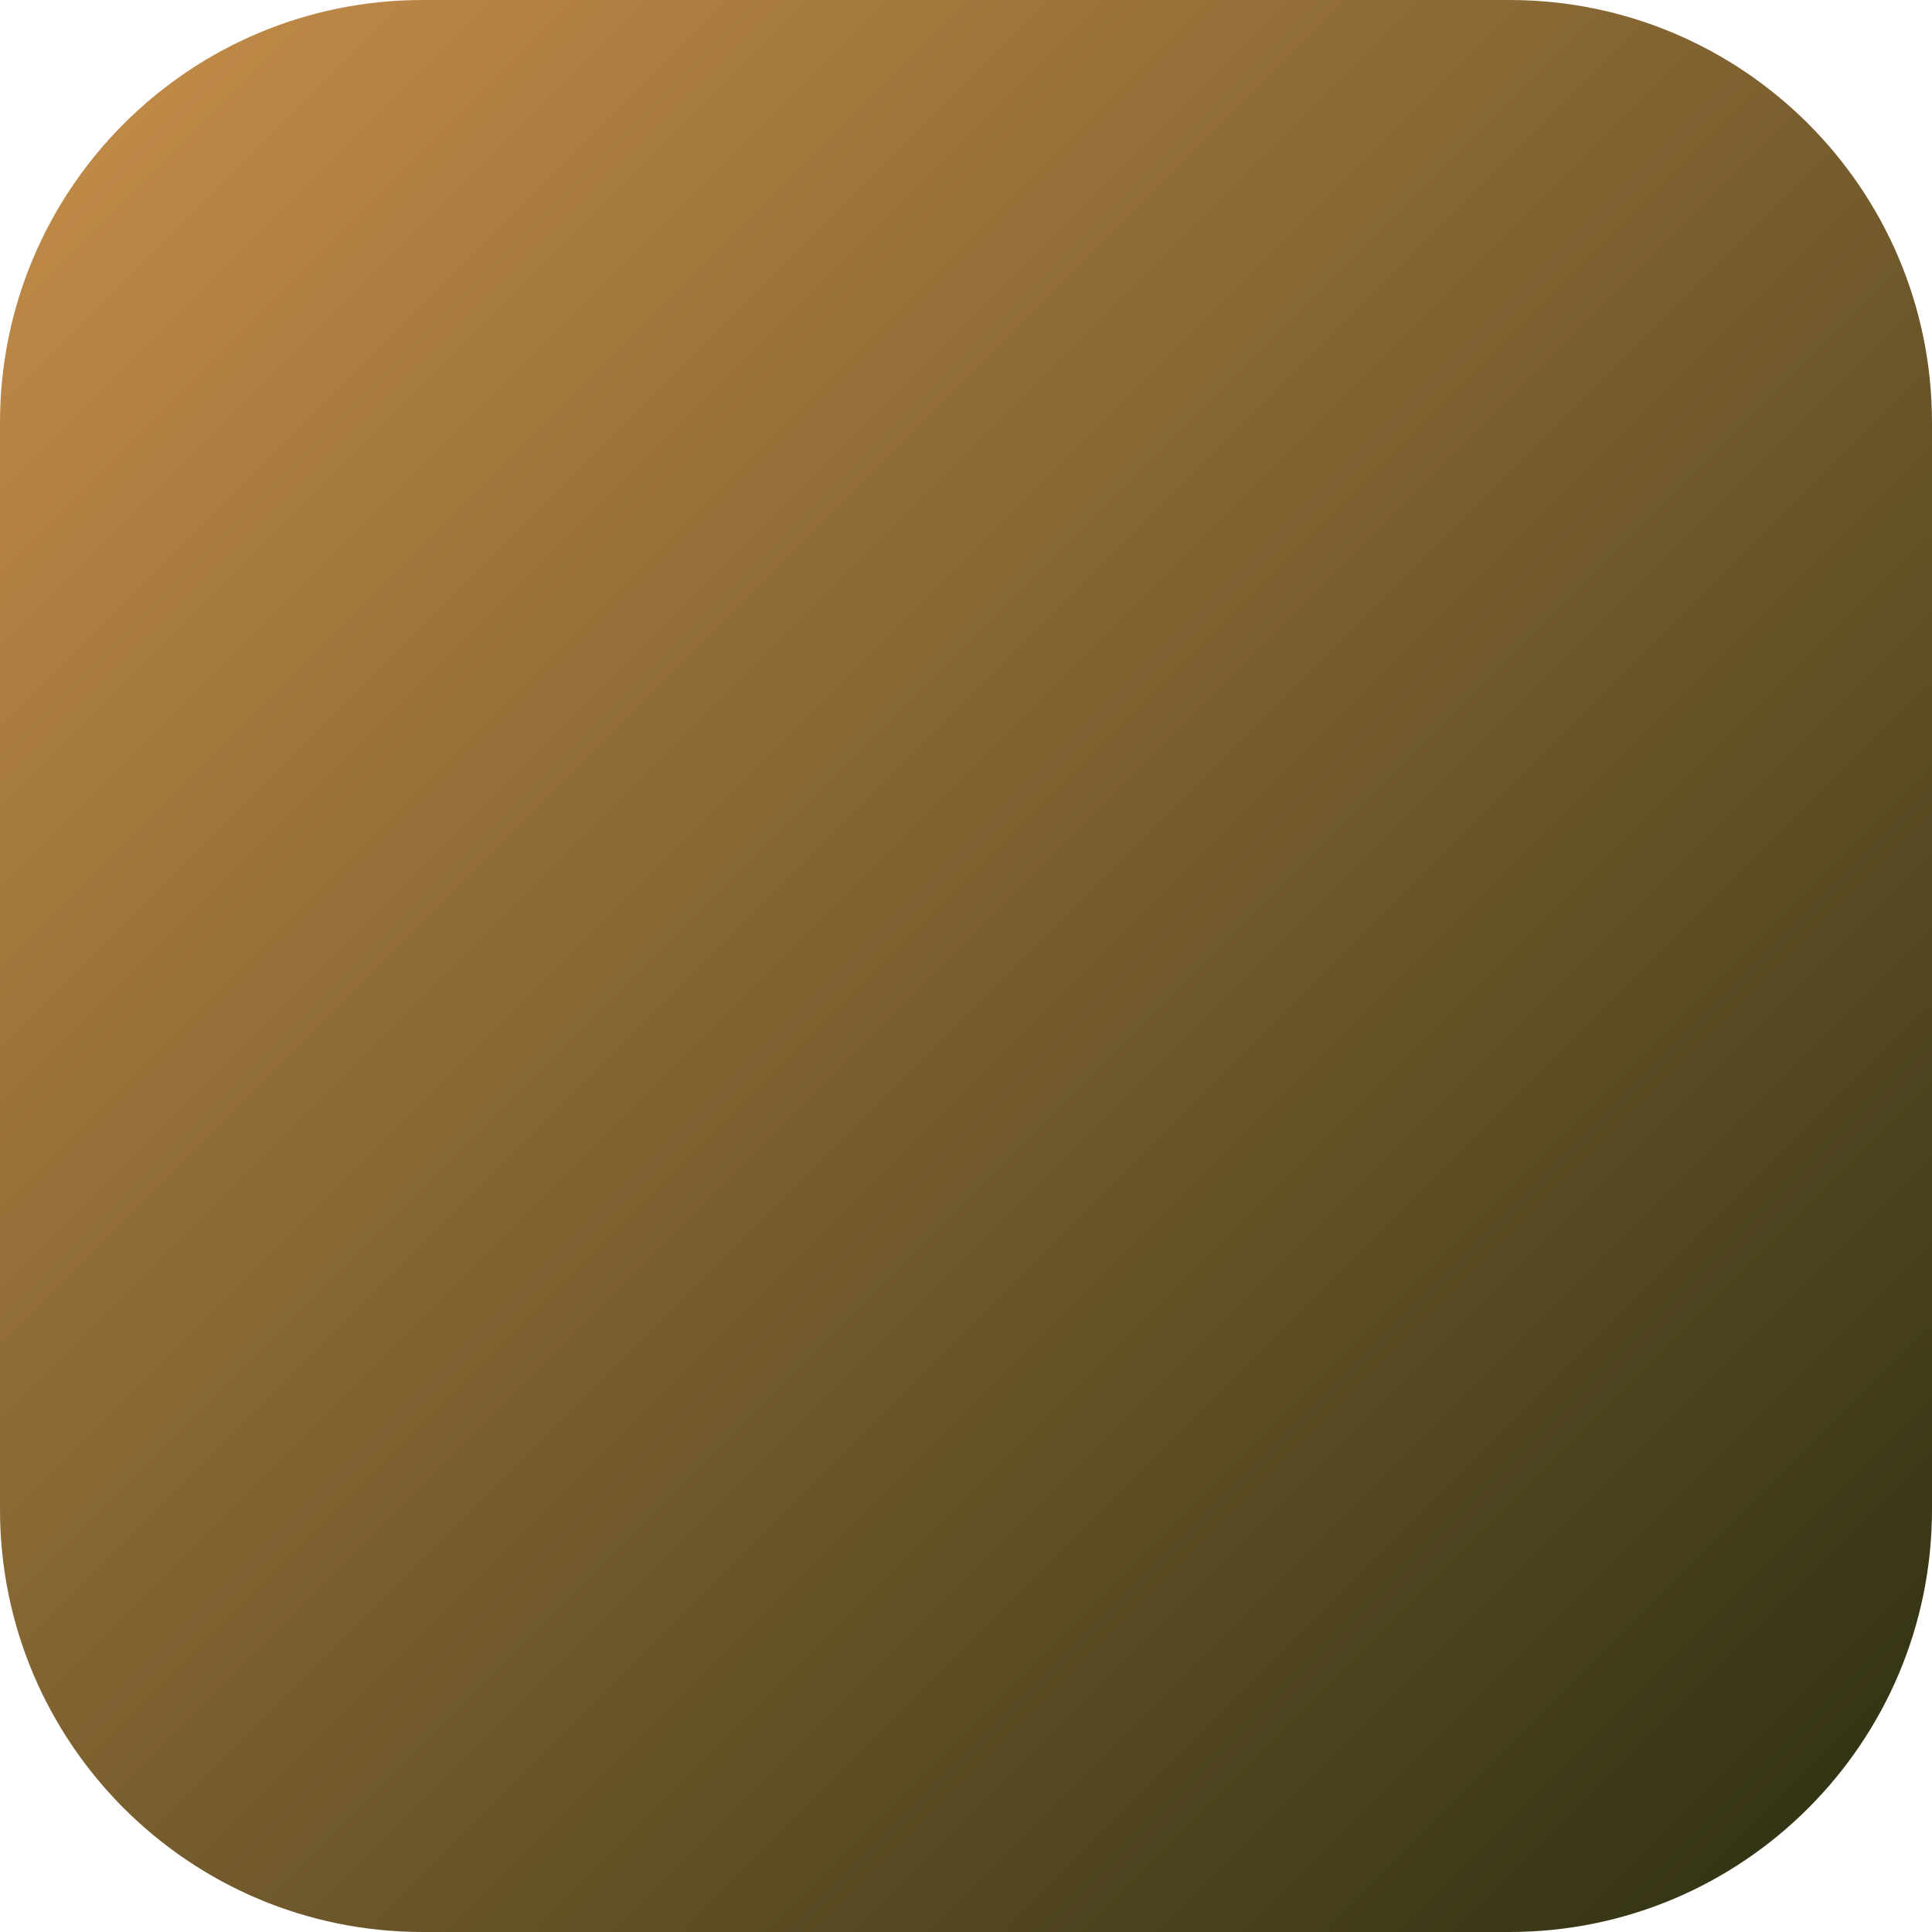
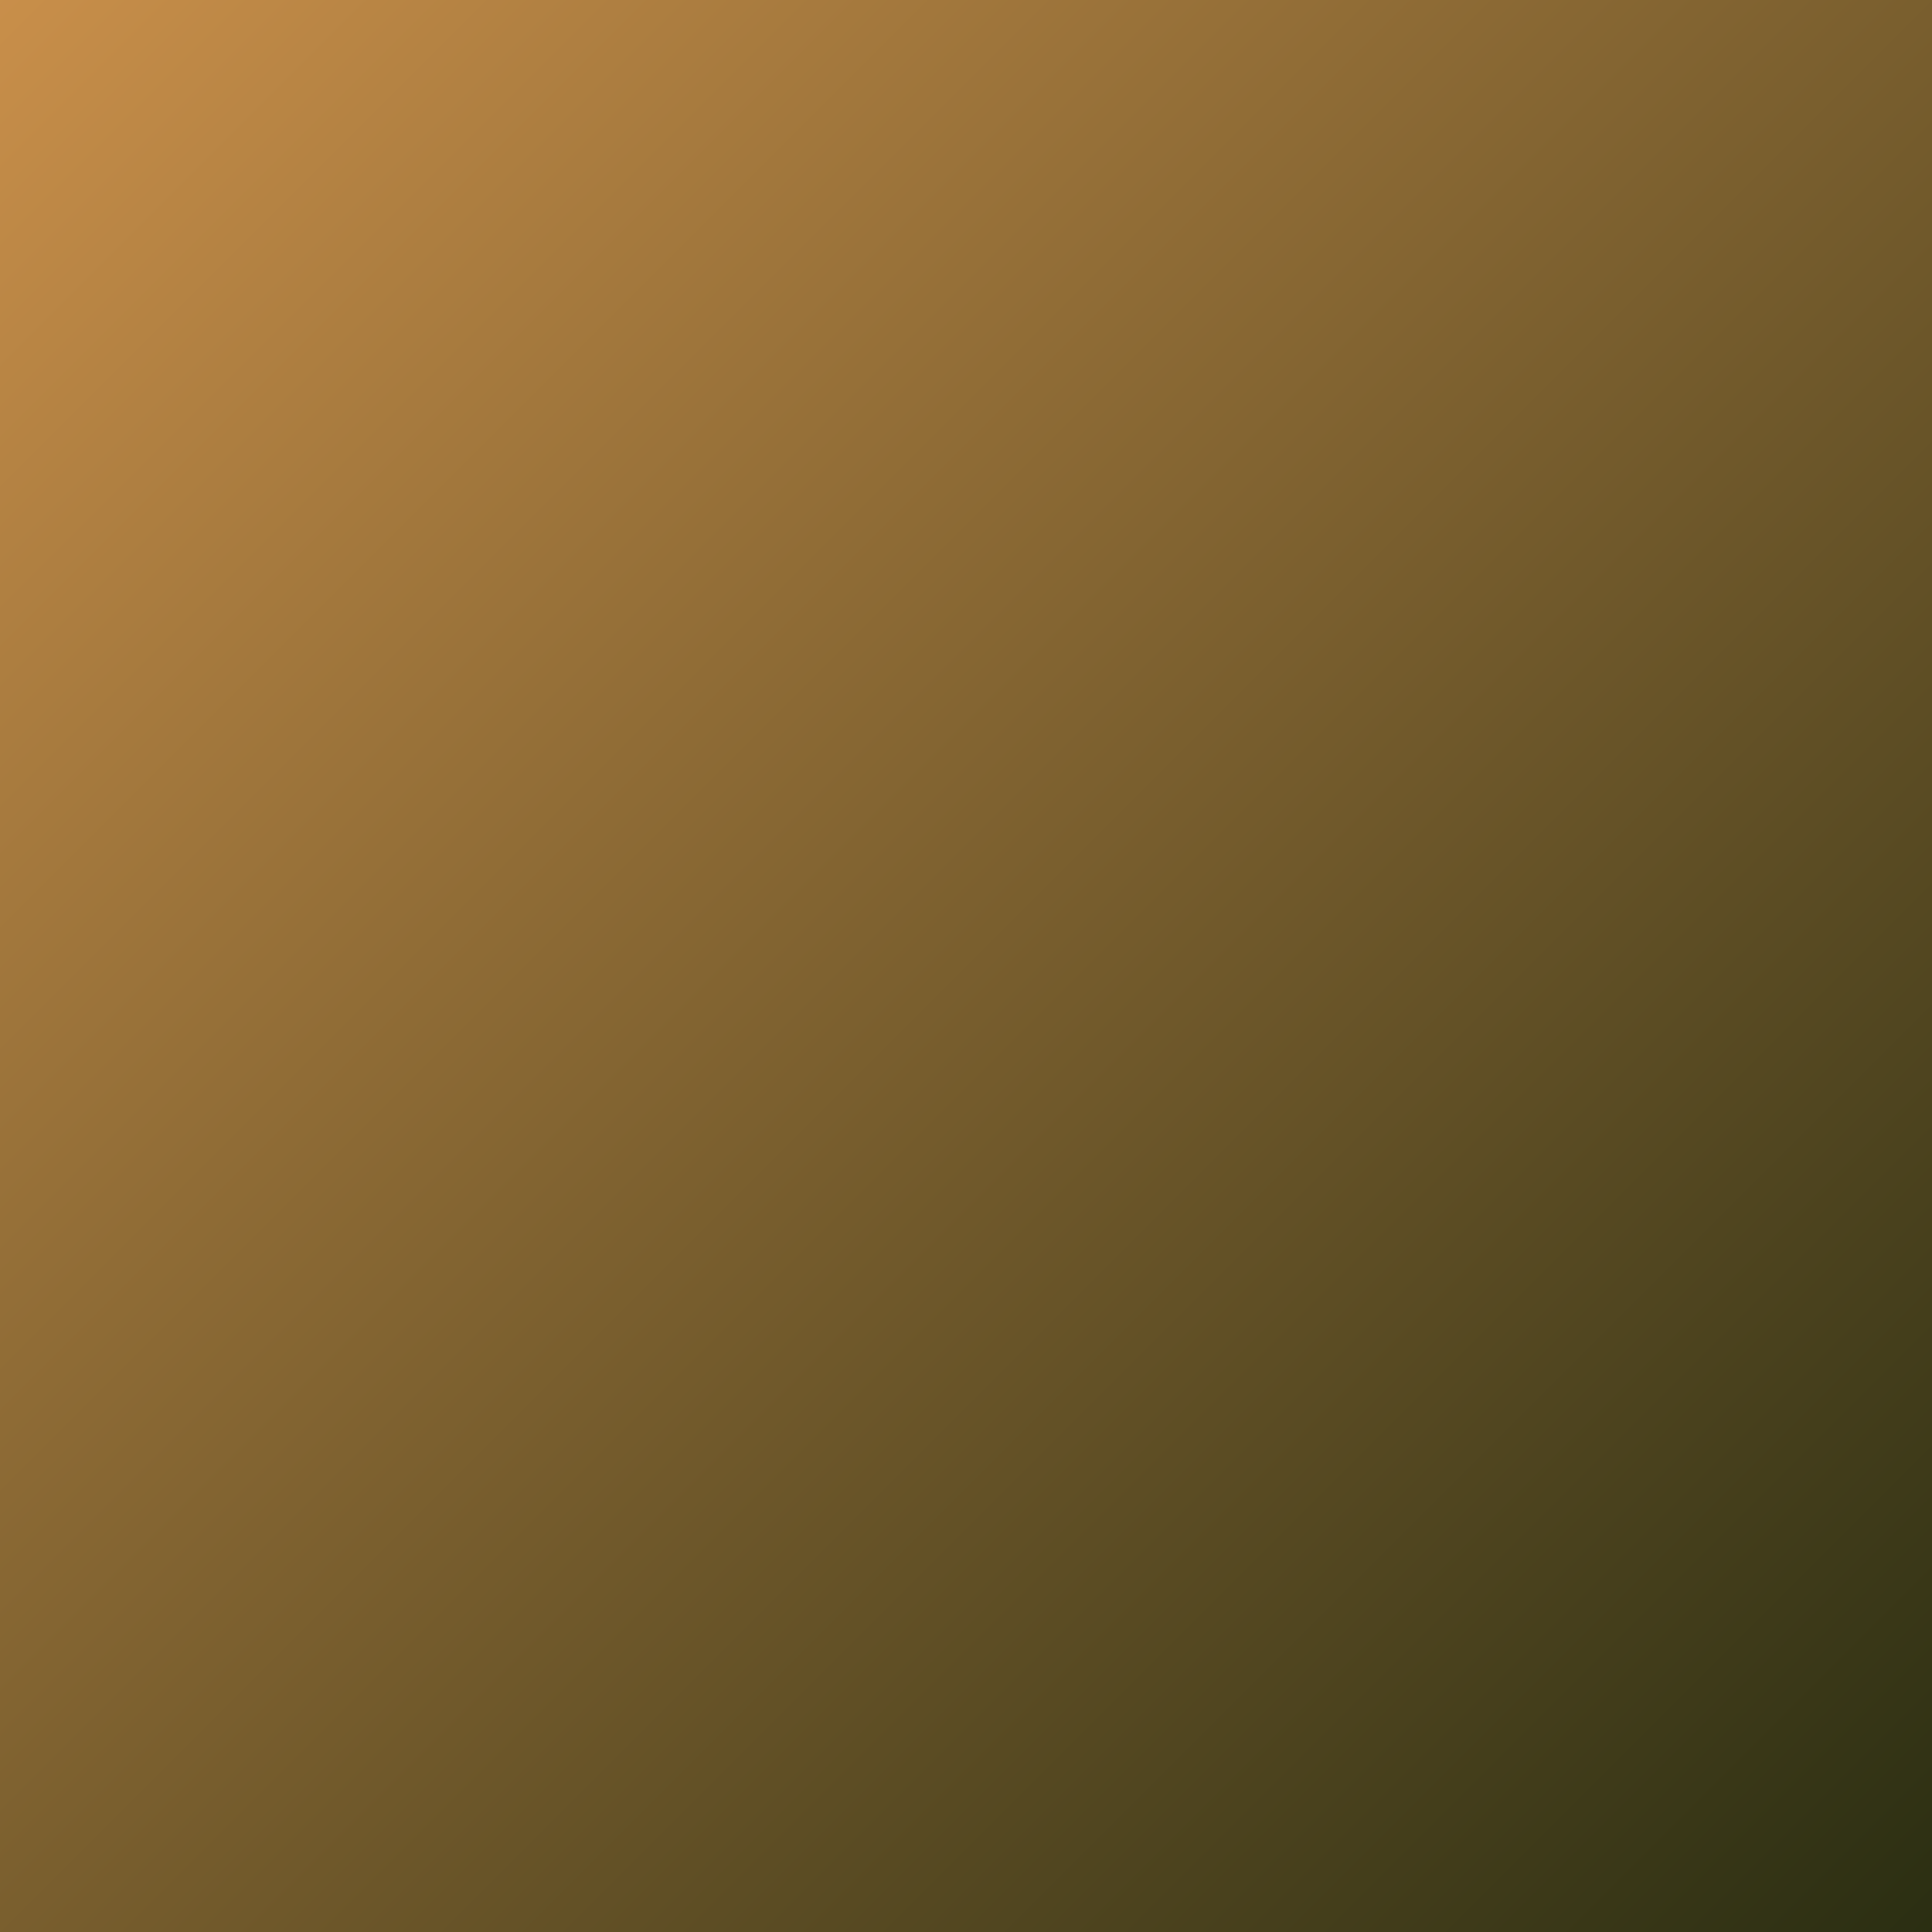
- <svg xmlns="http://www.w3.org/2000/svg" viewBox="0 0 256 256" width="256" height="256">
+ <svg xmlns="http://www.w3.org/2000/svg" viewBox="0 0 258 258" width="258" height="258">
  <defs>
    <linearGradient id="bg" x1="0" y1="0" x2="1" y2="1">
      <stop offset="0" stop-color="#C98F4A" />
      <stop offset="1" stop-color="#2A2E12" />
    </linearGradient>
  </defs>
-   <rect x="0" y="0" width="256" height="256" rx="56" fill="url(#bg)" />
+   <rect x="0" y="0" width="258" height="258" fill="url(#bg)" />
</svg>
